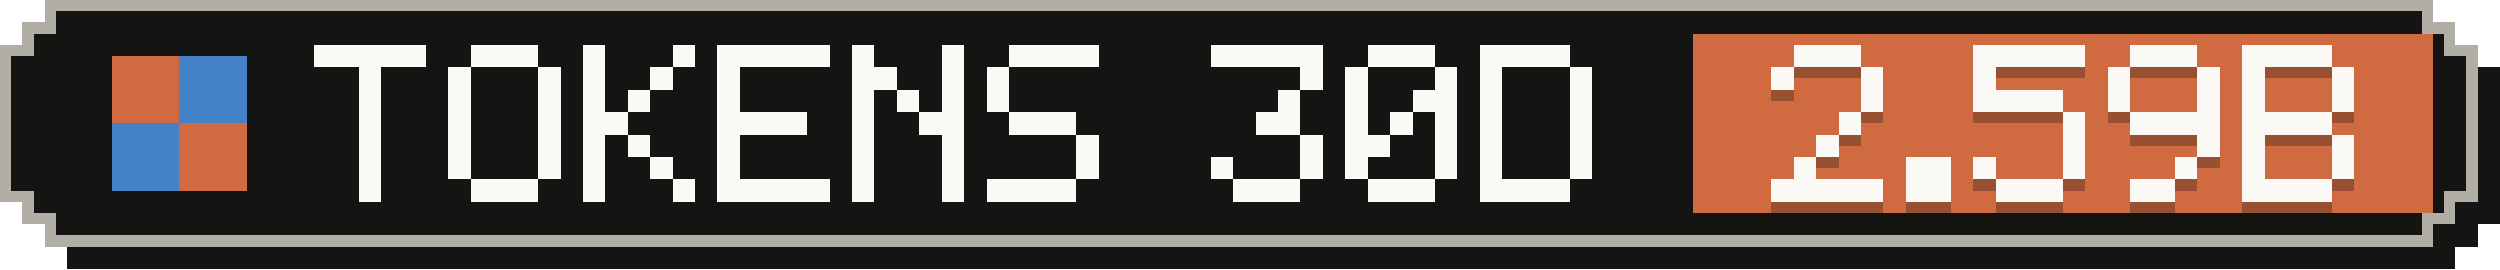
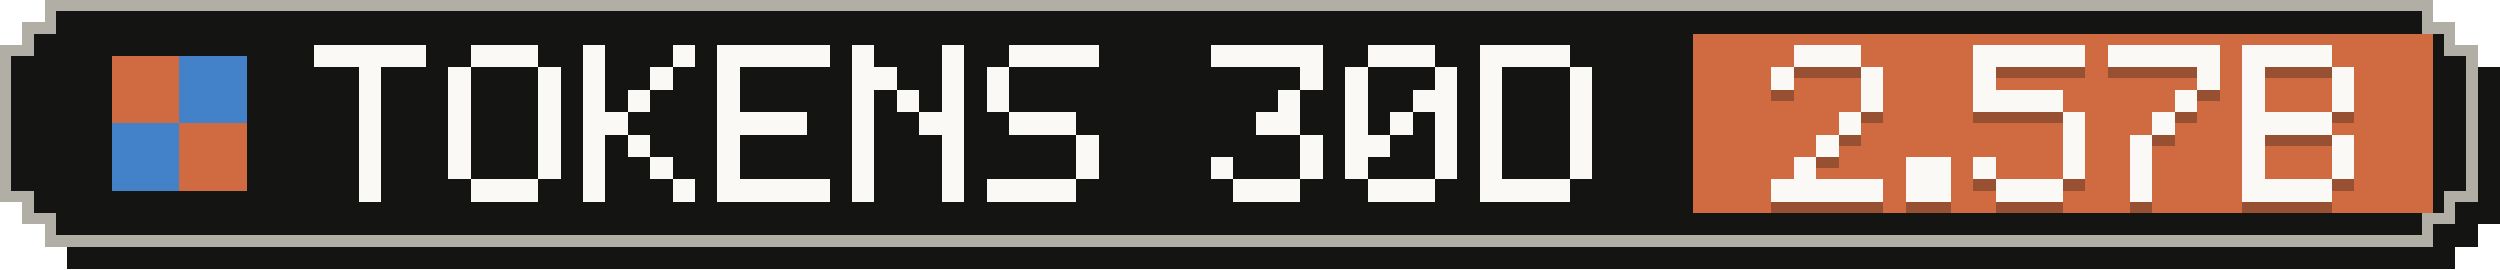
- <svg xmlns="http://www.w3.org/2000/svg" width="223" height="24" viewBox="0 0 223 24" role="img" aria-label="Tokens, last 30 days: 2.59B">
+ <svg xmlns="http://www.w3.org/2000/svg" width="223" height="24" viewBox="0 0 223 24" role="img" aria-label="Tokens, last 30 days: 2.57B">
  <g shape-rendering="crispEdges">
    <path fill="#141413" d="M6,2 H219 V4 H221 V6 H223 V20 H221 V22 H219 V24 H6 V22 H4 V20 H2 V6 H4 V4 H6 Z" />
    <path fill="#b0aea5" d="M4,0 H217 V2 H219 V4 H221 V18 H219 V20 H217 V22 H4 V20 H2 V18 H0 V4 H2 V2 H4 Z" />
    <path fill="#141413" d="M5,1 H216 V3 H218 V5 H220 V17 H218 V19 H216 V21 H5 V19 H3 V17 H1 V5 H3 V3 H5 Z" />
    <rect fill="#d06a41" x="151" y="3" width="66" height="16" />
    <g fill="#d06a41">
      <rect x="10" y="5" width="6" height="6" />
      <rect x="16" y="11" width="6" height="6" />
    </g>
    <g fill="#4382c9">
      <rect x="16" y="5" width="6" height="6" />
      <rect x="10" y="11" width="6" height="6" />
    </g>
    <g fill="#faf9f5">
      <rect x="28" y="4" width="10" height="2" />
      <rect x="32" y="6" width="2" height="2" />
      <rect x="32" y="8" width="2" height="2" />
      <rect x="32" y="10" width="2" height="2" />
      <rect x="32" y="12" width="2" height="2" />
      <rect x="32" y="14" width="2" height="2" />
      <rect x="32" y="16" width="2" height="2" />
      <rect x="42" y="4" width="6" height="2" />
      <rect x="40" y="6" width="2" height="2" />
      <rect x="48" y="6" width="2" height="2" />
      <rect x="40" y="8" width="2" height="2" />
      <rect x="48" y="8" width="2" height="2" />
      <rect x="40" y="10" width="2" height="2" />
      <rect x="48" y="10" width="2" height="2" />
      <rect x="40" y="12" width="2" height="2" />
      <rect x="48" y="12" width="2" height="2" />
      <rect x="40" y="14" width="2" height="2" />
      <rect x="48" y="14" width="2" height="2" />
      <rect x="42" y="16" width="6" height="2" />
      <rect x="52" y="4" width="2" height="2" />
      <rect x="60" y="4" width="2" height="2" />
      <rect x="52" y="6" width="2" height="2" />
      <rect x="58" y="6" width="2" height="2" />
      <rect x="52" y="8" width="2" height="2" />
      <rect x="56" y="8" width="2" height="2" />
      <rect x="52" y="10" width="4" height="2" />
      <rect x="52" y="12" width="2" height="2" />
      <rect x="56" y="12" width="2" height="2" />
      <rect x="52" y="14" width="2" height="2" />
      <rect x="58" y="14" width="2" height="2" />
      <rect x="52" y="16" width="2" height="2" />
      <rect x="60" y="16" width="2" height="2" />
      <rect x="64" y="4" width="10" height="2" />
      <rect x="64" y="6" width="2" height="2" />
      <rect x="64" y="8" width="2" height="2" />
      <rect x="64" y="10" width="8" height="2" />
      <rect x="64" y="12" width="2" height="2" />
      <rect x="64" y="14" width="2" height="2" />
      <rect x="64" y="16" width="10" height="2" />
      <rect x="76" y="4" width="2" height="2" />
      <rect x="84" y="4" width="2" height="2" />
      <rect x="76" y="6" width="4" height="2" />
      <rect x="84" y="6" width="2" height="2" />
      <rect x="76" y="8" width="2" height="2" />
      <rect x="80" y="8" width="2" height="2" />
      <rect x="84" y="8" width="2" height="2" />
      <rect x="76" y="10" width="2" height="2" />
      <rect x="82" y="10" width="4" height="2" />
      <rect x="76" y="12" width="2" height="2" />
      <rect x="84" y="12" width="2" height="2" />
      <rect x="76" y="14" width="2" height="2" />
      <rect x="84" y="14" width="2" height="2" />
      <rect x="76" y="16" width="2" height="2" />
      <rect x="84" y="16" width="2" height="2" />
      <rect x="90" y="4" width="8" height="2" />
      <rect x="88" y="6" width="2" height="2" />
      <rect x="88" y="8" width="2" height="2" />
      <rect x="90" y="10" width="6" height="2" />
      <rect x="96" y="12" width="2" height="2" />
      <rect x="96" y="14" width="2" height="2" />
      <rect x="88" y="16" width="8" height="2" />
      <rect x="108" y="4" width="10" height="2" />
      <rect x="116" y="6" width="2" height="2" />
      <rect x="114" y="8" width="2" height="2" />
      <rect x="112" y="10" width="4" height="2" />
      <rect x="116" y="12" width="2" height="2" />
      <rect x="108" y="14" width="2" height="2" />
      <rect x="116" y="14" width="2" height="2" />
      <rect x="110" y="16" width="6" height="2" />
      <rect x="122" y="4" width="6" height="2" />
      <rect x="120" y="6" width="2" height="2" />
      <rect x="128" y="6" width="2" height="2" />
      <rect x="120" y="8" width="2" height="2" />
      <rect x="126" y="8" width="4" height="2" />
      <rect x="120" y="10" width="2" height="2" />
      <rect x="124" y="10" width="2" height="2" />
      <rect x="128" y="10" width="2" height="2" />
      <rect x="120" y="12" width="4" height="2" />
      <rect x="128" y="12" width="2" height="2" />
      <rect x="120" y="14" width="2" height="2" />
      <rect x="128" y="14" width="2" height="2" />
      <rect x="122" y="16" width="6" height="2" />
      <rect x="132" y="4" width="8" height="2" />
      <rect x="132" y="6" width="2" height="2" />
      <rect x="140" y="6" width="2" height="2" />
      <rect x="132" y="8" width="2" height="2" />
      <rect x="140" y="8" width="2" height="2" />
      <rect x="132" y="10" width="2" height="2" />
      <rect x="140" y="10" width="2" height="2" />
      <rect x="132" y="12" width="2" height="2" />
      <rect x="140" y="12" width="2" height="2" />
      <rect x="132" y="14" width="2" height="2" />
      <rect x="140" y="14" width="2" height="2" />
      <rect x="132" y="16" width="8" height="2" />
    </g>
    <g fill="#141413" fill-opacity=".3">
      <rect x="160" y="5" width="6" height="2" />
      <rect x="158" y="7" width="2" height="2" />
      <rect x="166" y="7" width="2" height="2" />
      <rect x="166" y="9" width="2" height="2" />
      <rect x="164" y="11" width="2" height="2" />
      <rect x="162" y="13" width="2" height="2" />
      <rect x="160" y="15" width="2" height="2" />
      <rect x="158" y="17" width="10" height="2" />
      <rect x="170" y="15" width="4" height="2" />
      <rect x="170" y="17" width="4" height="2" />
      <rect x="176" y="5" width="10" height="2" />
      <rect x="176" y="7" width="2" height="2" />
      <rect x="176" y="9" width="8" height="2" />
      <rect x="184" y="11" width="2" height="2" />
      <rect x="184" y="13" width="2" height="2" />
      <rect x="176" y="15" width="2" height="2" />
      <rect x="184" y="15" width="2" height="2" />
      <rect x="178" y="17" width="6" height="2" />
-       <rect x="190" y="5" width="6" height="2" />
-       <rect x="188" y="7" width="2" height="2" />
+       <rect x="188" y="5" width="10" height="2" />
      <rect x="196" y="7" width="2" height="2" />
-       <rect x="188" y="9" width="2" height="2" />
-       <rect x="196" y="9" width="2" height="2" />
-       <rect x="190" y="11" width="8" height="2" />
-       <rect x="196" y="13" width="2" height="2" />
-       <rect x="194" y="15" width="2" height="2" />
-       <rect x="190" y="17" width="4" height="2" />
+       <rect x="194" y="9" width="2" height="2" />
+       <rect x="192" y="11" width="2" height="2" />
+       <rect x="190" y="13" width="2" height="2" />
+       <rect x="190" y="15" width="2" height="2" />
+       <rect x="190" y="17" width="2" height="2" />
      <rect x="200" y="5" width="8" height="2" />
      <rect x="200" y="7" width="2" height="2" />
      <rect x="208" y="7" width="2" height="2" />
      <rect x="200" y="9" width="2" height="2" />
      <rect x="208" y="9" width="2" height="2" />
      <rect x="200" y="11" width="8" height="2" />
      <rect x="200" y="13" width="2" height="2" />
      <rect x="208" y="13" width="2" height="2" />
      <rect x="200" y="15" width="2" height="2" />
      <rect x="208" y="15" width="2" height="2" />
      <rect x="200" y="17" width="8" height="2" />
    </g>
    <g fill="#faf9f5">
      <rect x="160" y="4" width="6" height="2" />
      <rect x="158" y="6" width="2" height="2" />
      <rect x="166" y="6" width="2" height="2" />
      <rect x="166" y="8" width="2" height="2" />
      <rect x="164" y="10" width="2" height="2" />
      <rect x="162" y="12" width="2" height="2" />
      <rect x="160" y="14" width="2" height="2" />
      <rect x="158" y="16" width="10" height="2" />
      <rect x="170" y="14" width="4" height="2" />
      <rect x="170" y="16" width="4" height="2" />
      <rect x="176" y="4" width="10" height="2" />
      <rect x="176" y="6" width="2" height="2" />
      <rect x="176" y="8" width="8" height="2" />
      <rect x="184" y="10" width="2" height="2" />
      <rect x="184" y="12" width="2" height="2" />
      <rect x="176" y="14" width="2" height="2" />
      <rect x="184" y="14" width="2" height="2" />
      <rect x="178" y="16" width="6" height="2" />
-       <rect x="190" y="4" width="6" height="2" />
-       <rect x="188" y="6" width="2" height="2" />
+       <rect x="188" y="4" width="10" height="2" />
      <rect x="196" y="6" width="2" height="2" />
-       <rect x="188" y="8" width="2" height="2" />
-       <rect x="196" y="8" width="2" height="2" />
-       <rect x="190" y="10" width="8" height="2" />
-       <rect x="196" y="12" width="2" height="2" />
-       <rect x="194" y="14" width="2" height="2" />
-       <rect x="190" y="16" width="4" height="2" />
+       <rect x="194" y="8" width="2" height="2" />
+       <rect x="192" y="10" width="2" height="2" />
+       <rect x="190" y="12" width="2" height="2" />
+       <rect x="190" y="14" width="2" height="2" />
+       <rect x="190" y="16" width="2" height="2" />
      <rect x="200" y="4" width="8" height="2" />
      <rect x="200" y="6" width="2" height="2" />
      <rect x="208" y="6" width="2" height="2" />
      <rect x="200" y="8" width="2" height="2" />
      <rect x="208" y="8" width="2" height="2" />
      <rect x="200" y="10" width="8" height="2" />
      <rect x="200" y="12" width="2" height="2" />
      <rect x="208" y="12" width="2" height="2" />
      <rect x="200" y="14" width="2" height="2" />
      <rect x="208" y="14" width="2" height="2" />
      <rect x="200" y="16" width="8" height="2" />
    </g>
  </g>
</svg>
